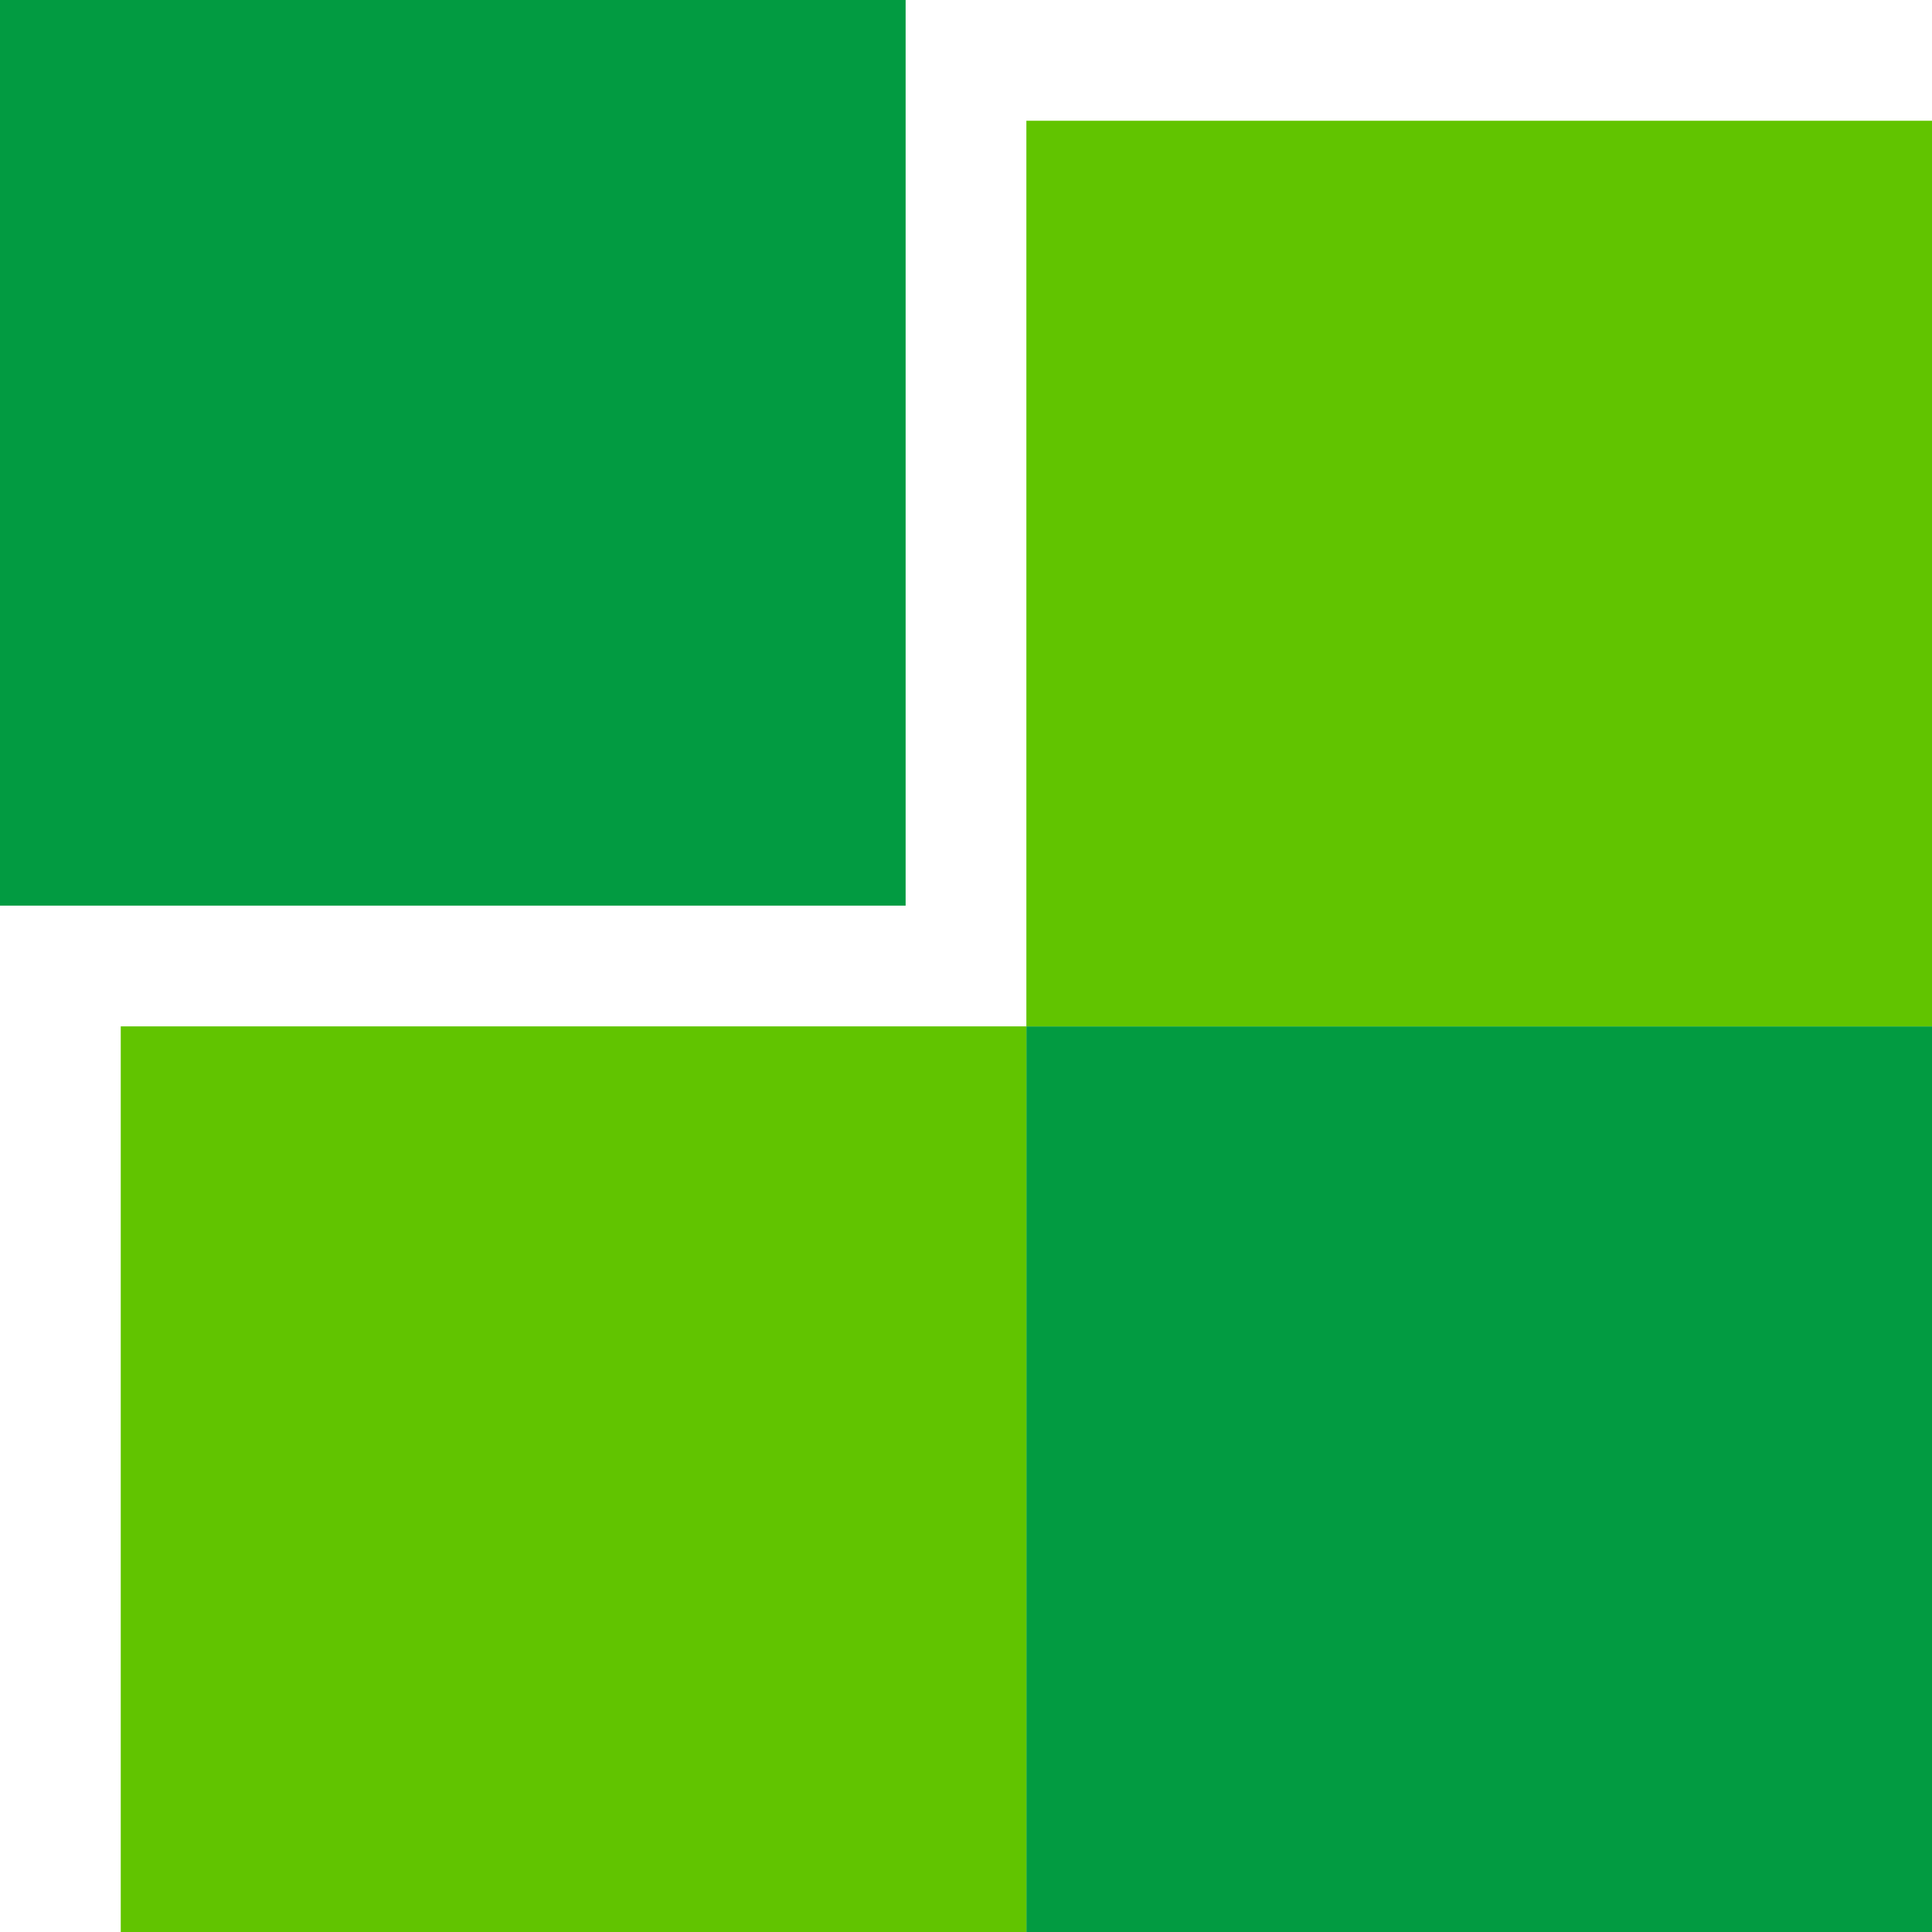
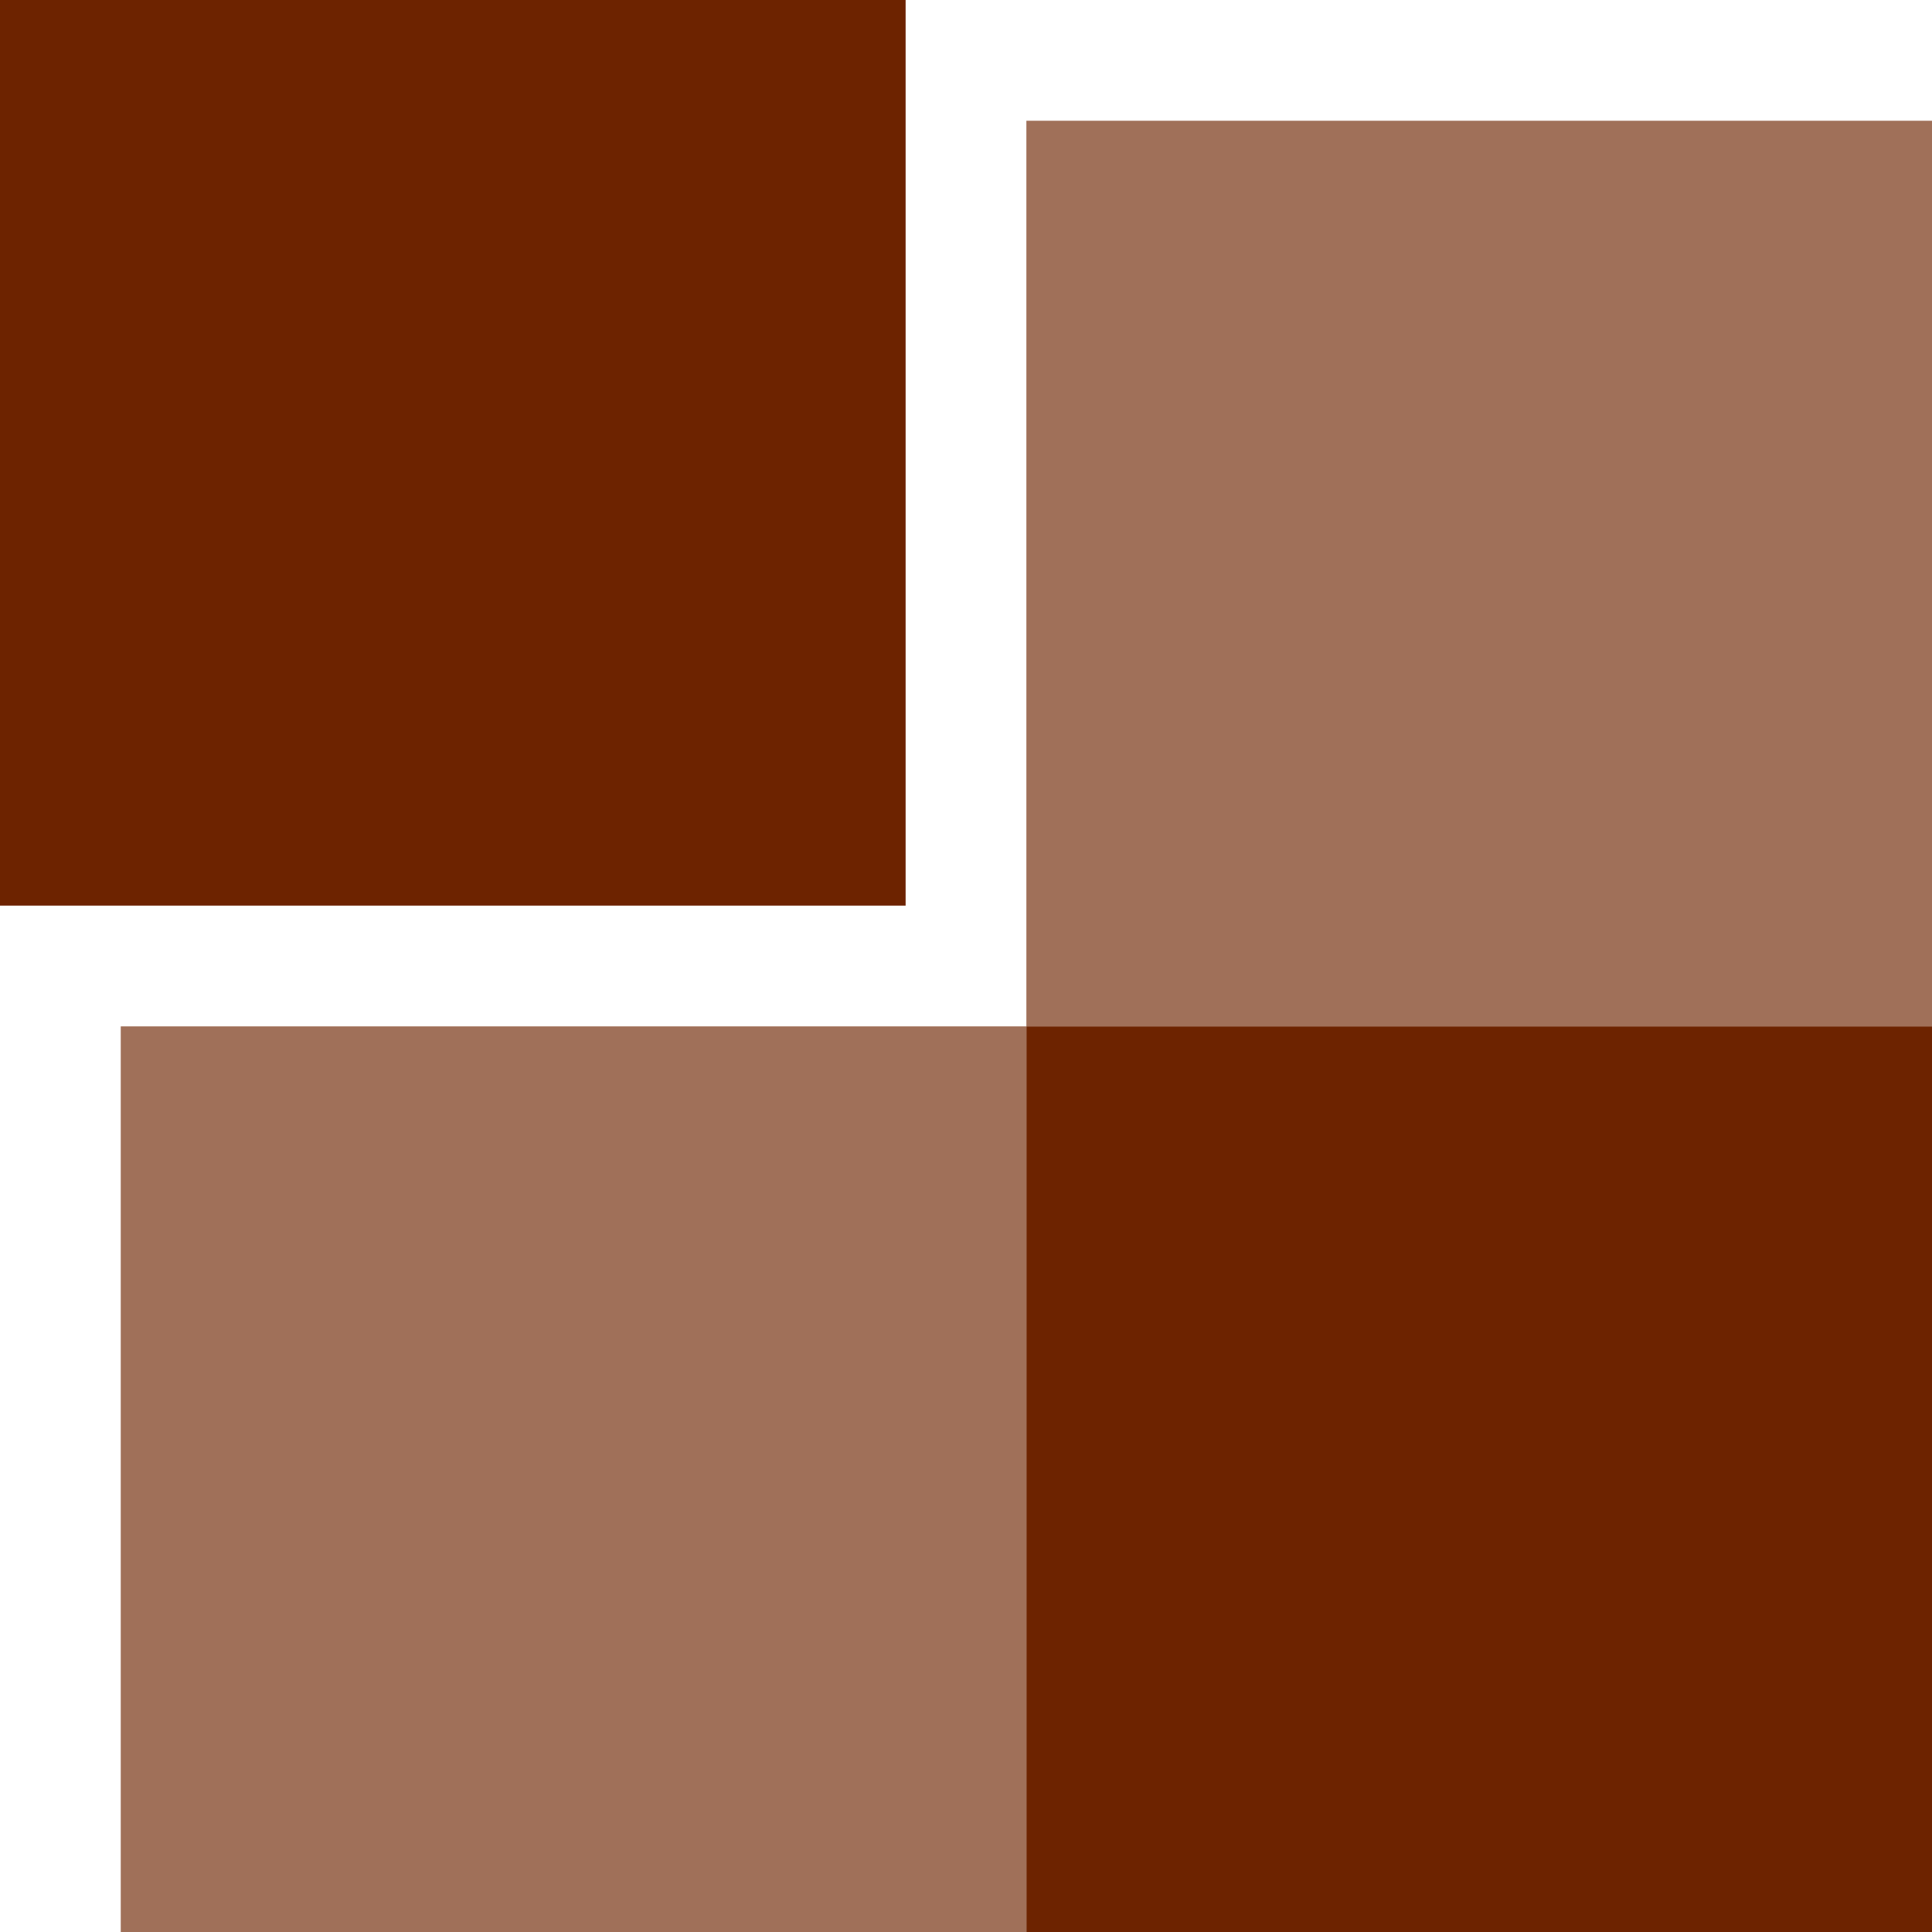
<svg xmlns="http://www.w3.org/2000/svg" width="64" height="64" viewBox="0 0 64 64">
  <g transform="translate(-983 -3715.461)">
-     <path d="M0,0H30V30H0Z" transform="translate(1017 3749.461)" fill="#029b41" />
-     <path d="M0,0H30V30H0Z" transform="translate(1017 3719.461)" fill="#61c400" />
-     <rect width="30" height="30" transform="translate(987 3749.461)" fill="#61c400" />
-     <rect width="30" height="30" transform="translate(983 3715.461)" fill="#029b41" />
+     <path d="M0,0H30V30H0Z" transform="translate(1017 3749.461)" fill="#6d2300" />
+     <path d="M0,0H30V30H0Z" transform="translate(1017 3719.461)" fill="#a07059" />
+     <rect width="30" height="30" transform="translate(987 3749.461)" fill="#a07059" />
+     <rect width="30" height="30" transform="translate(983 3715.461)" fill="#6d2300" />
  </g>
</svg>
